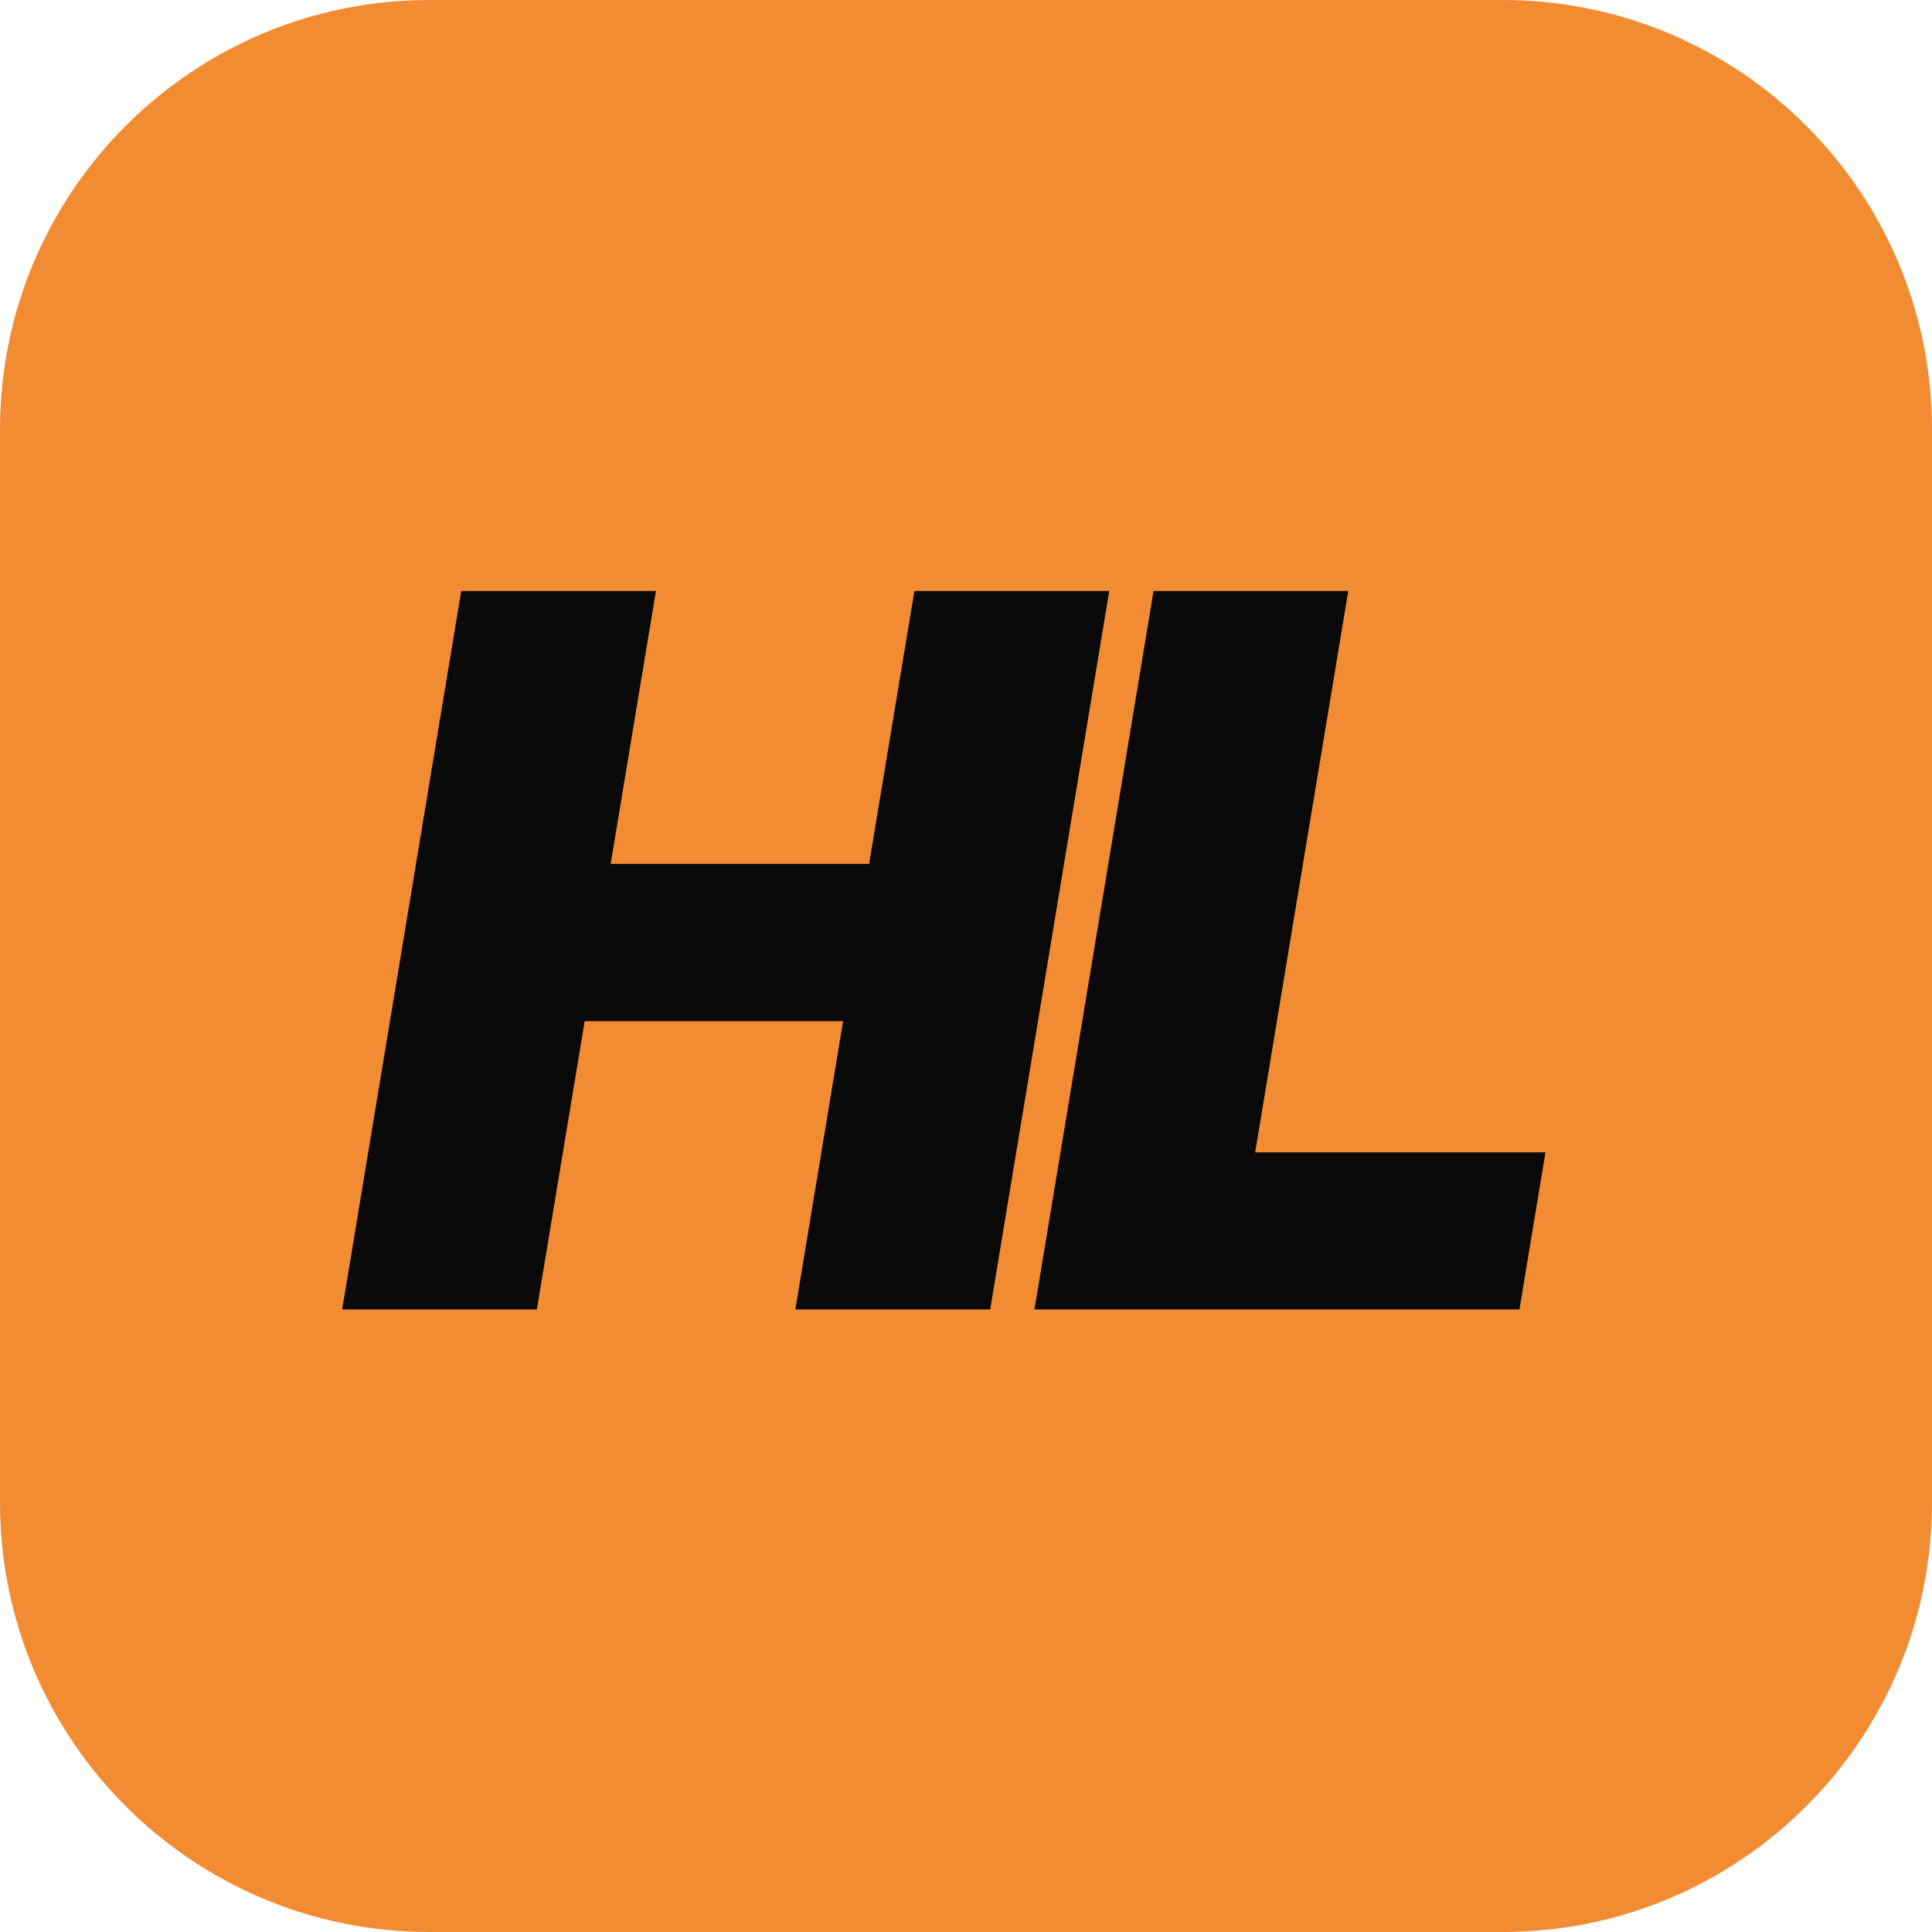
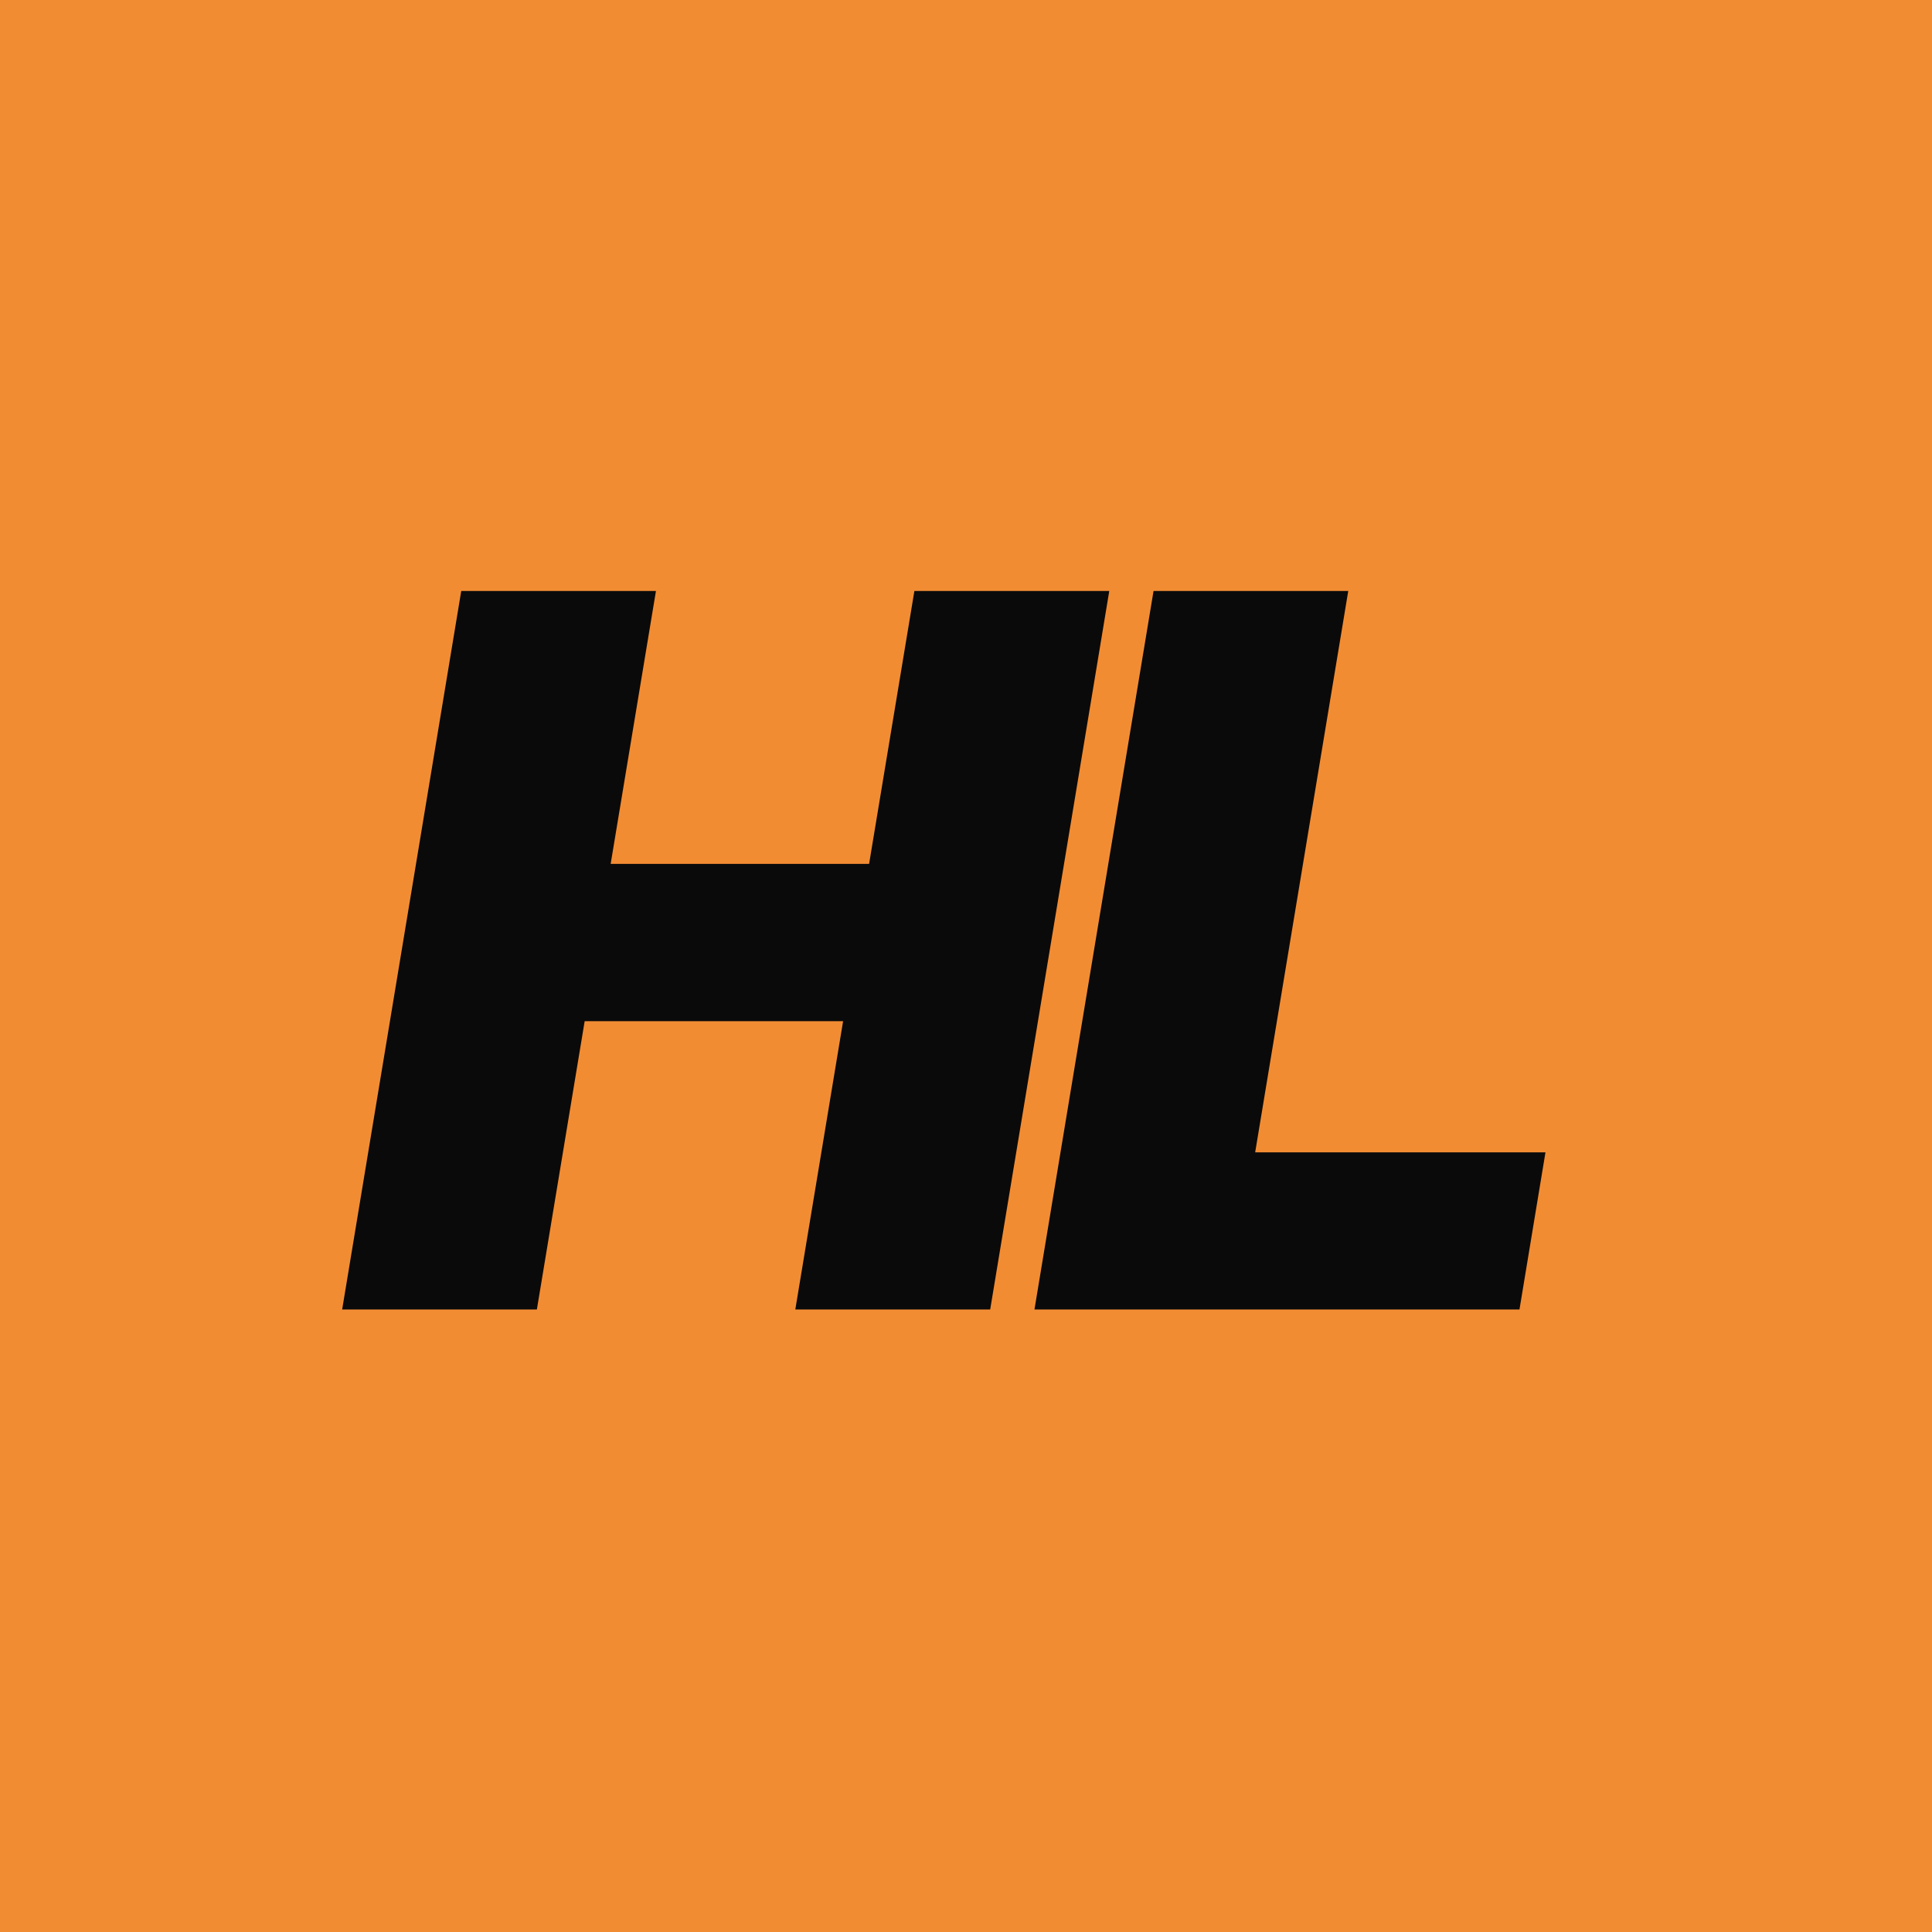
<svg xmlns="http://www.w3.org/2000/svg" viewBox="0 0 180 180" width="180" height="180">
-   <rect width="180" height="180" rx="40" fill="#F28C33" />
+   <rect width="180" height="180" fill="#F28C33" />
  <text x="90" y="122" text-anchor="middle" font-family="Inter, ui-sans-serif, system-ui, -apple-system, Segoe UI, Roboto, sans-serif" font-size="92" font-weight="900" font-style="italic" letter-spacing="-4.5" fill="#0A0A0A">HL</text>
</svg>
